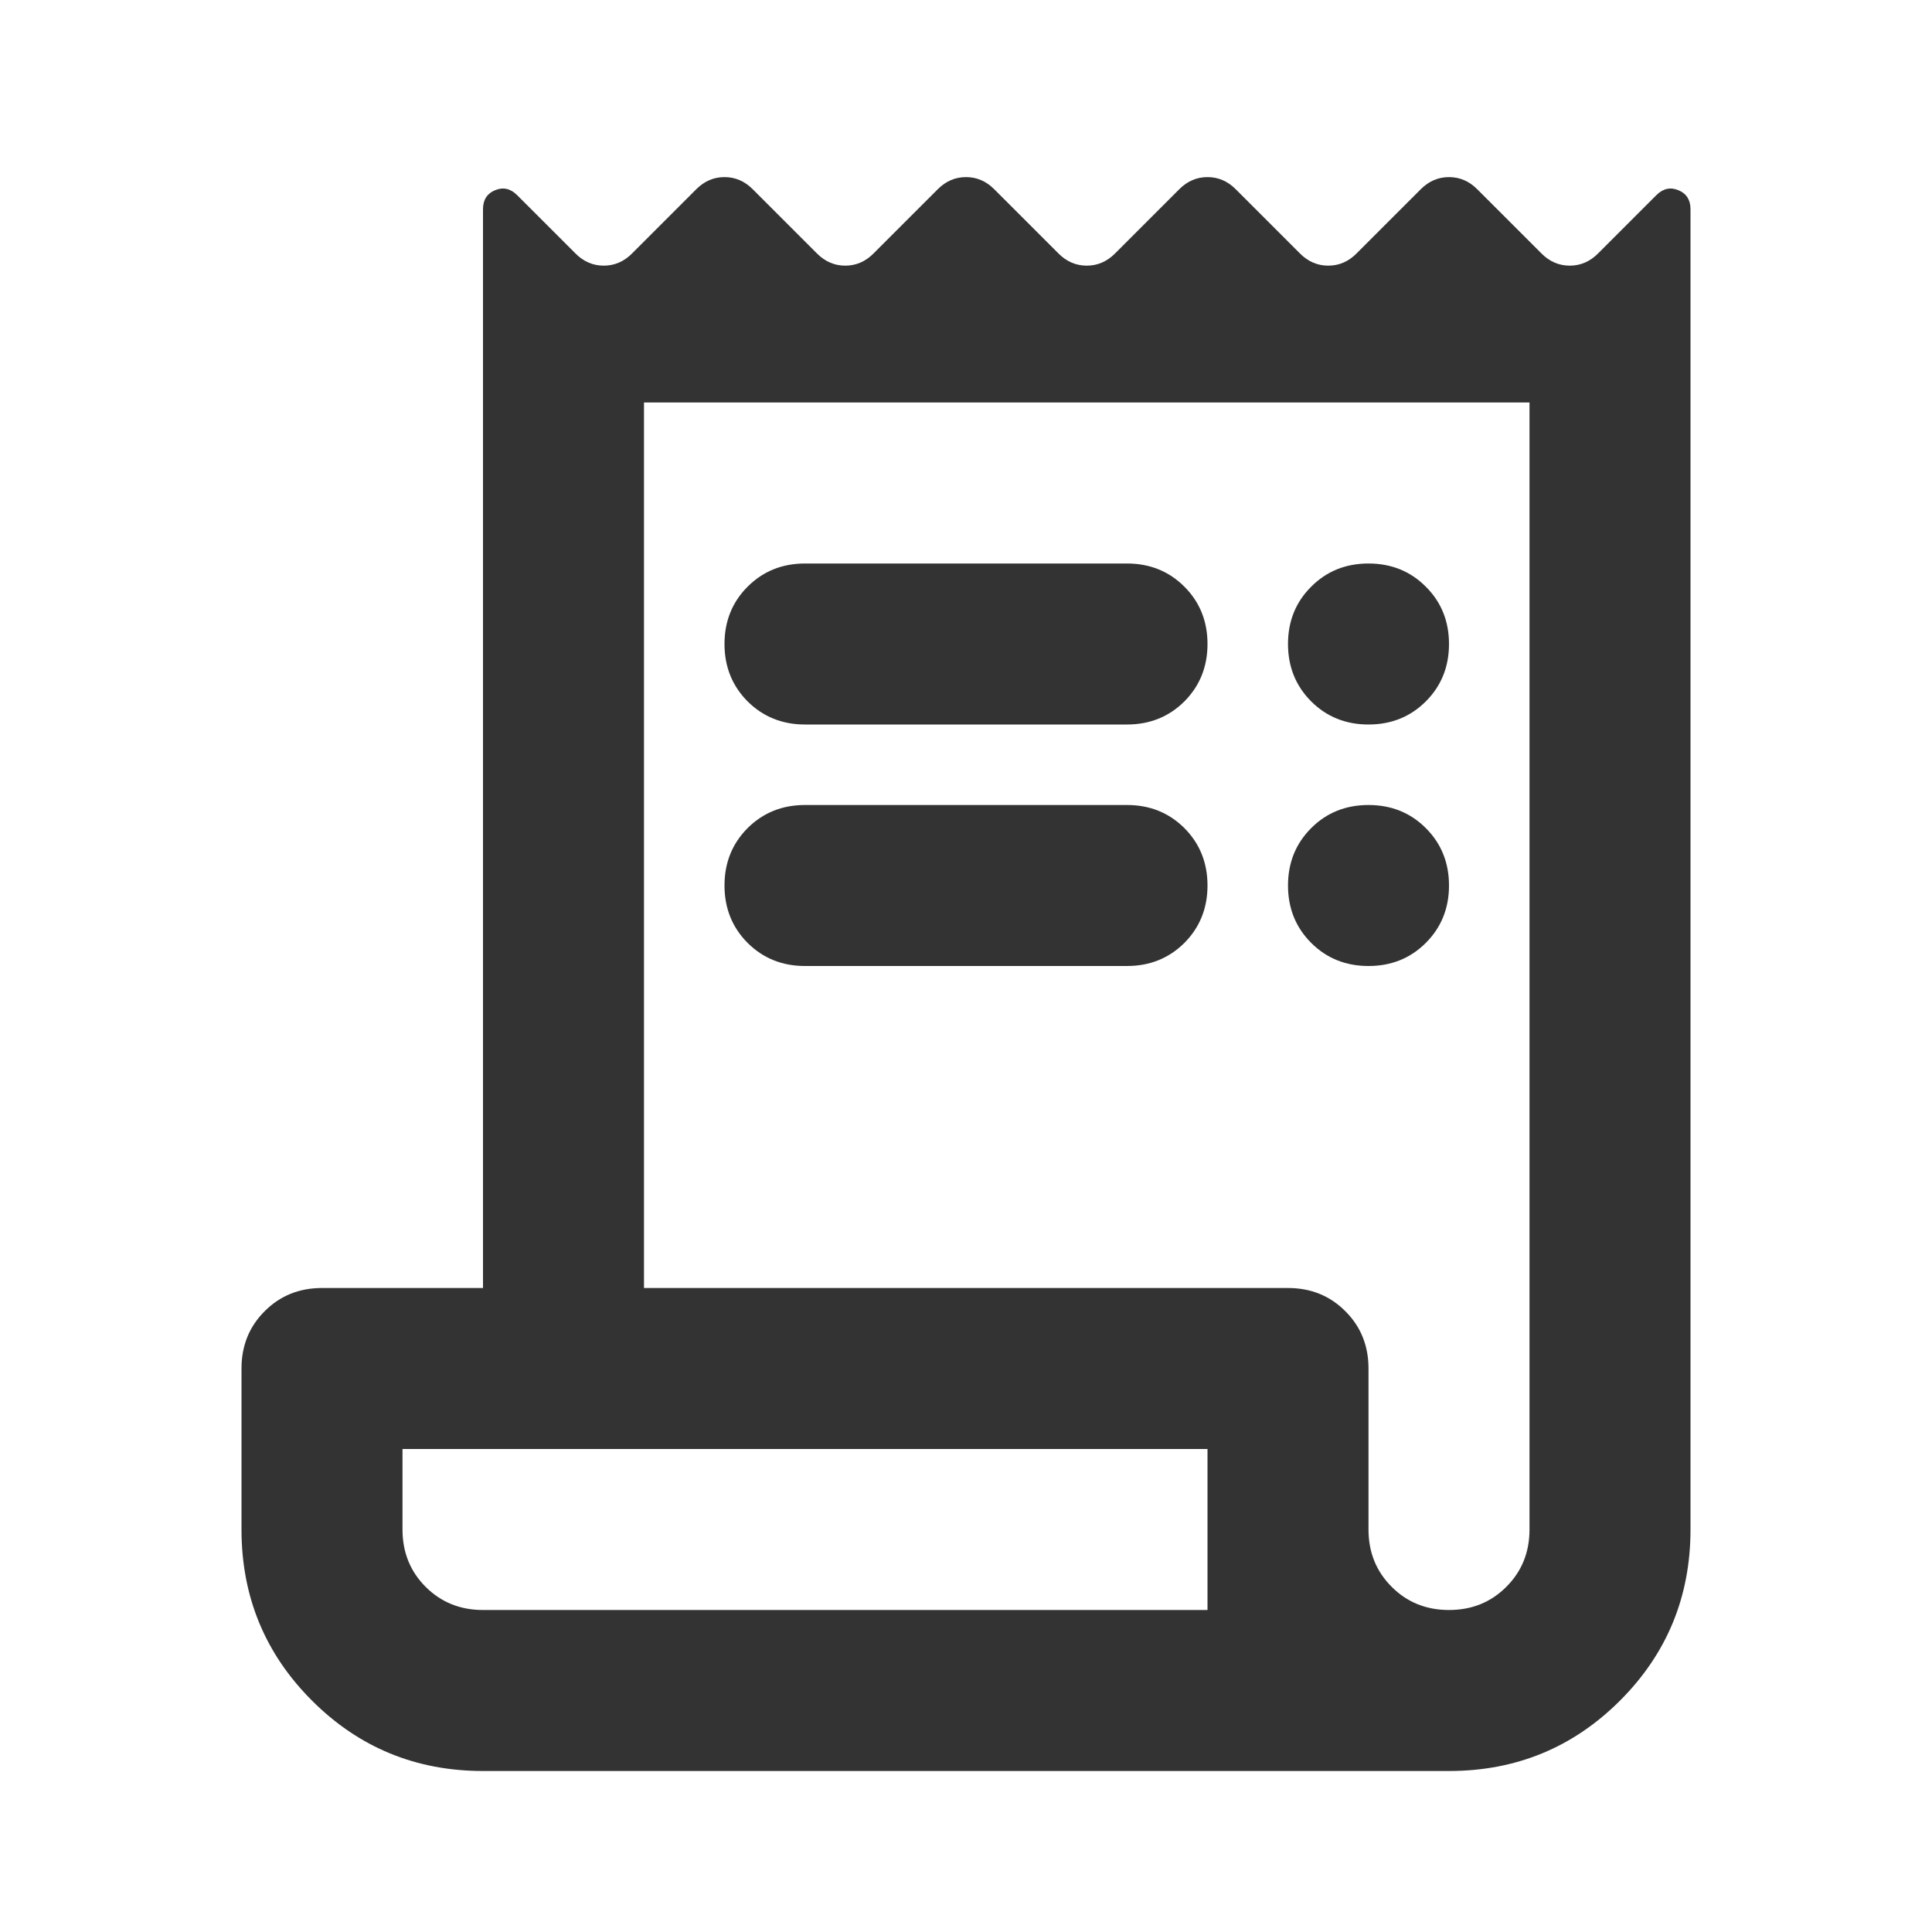
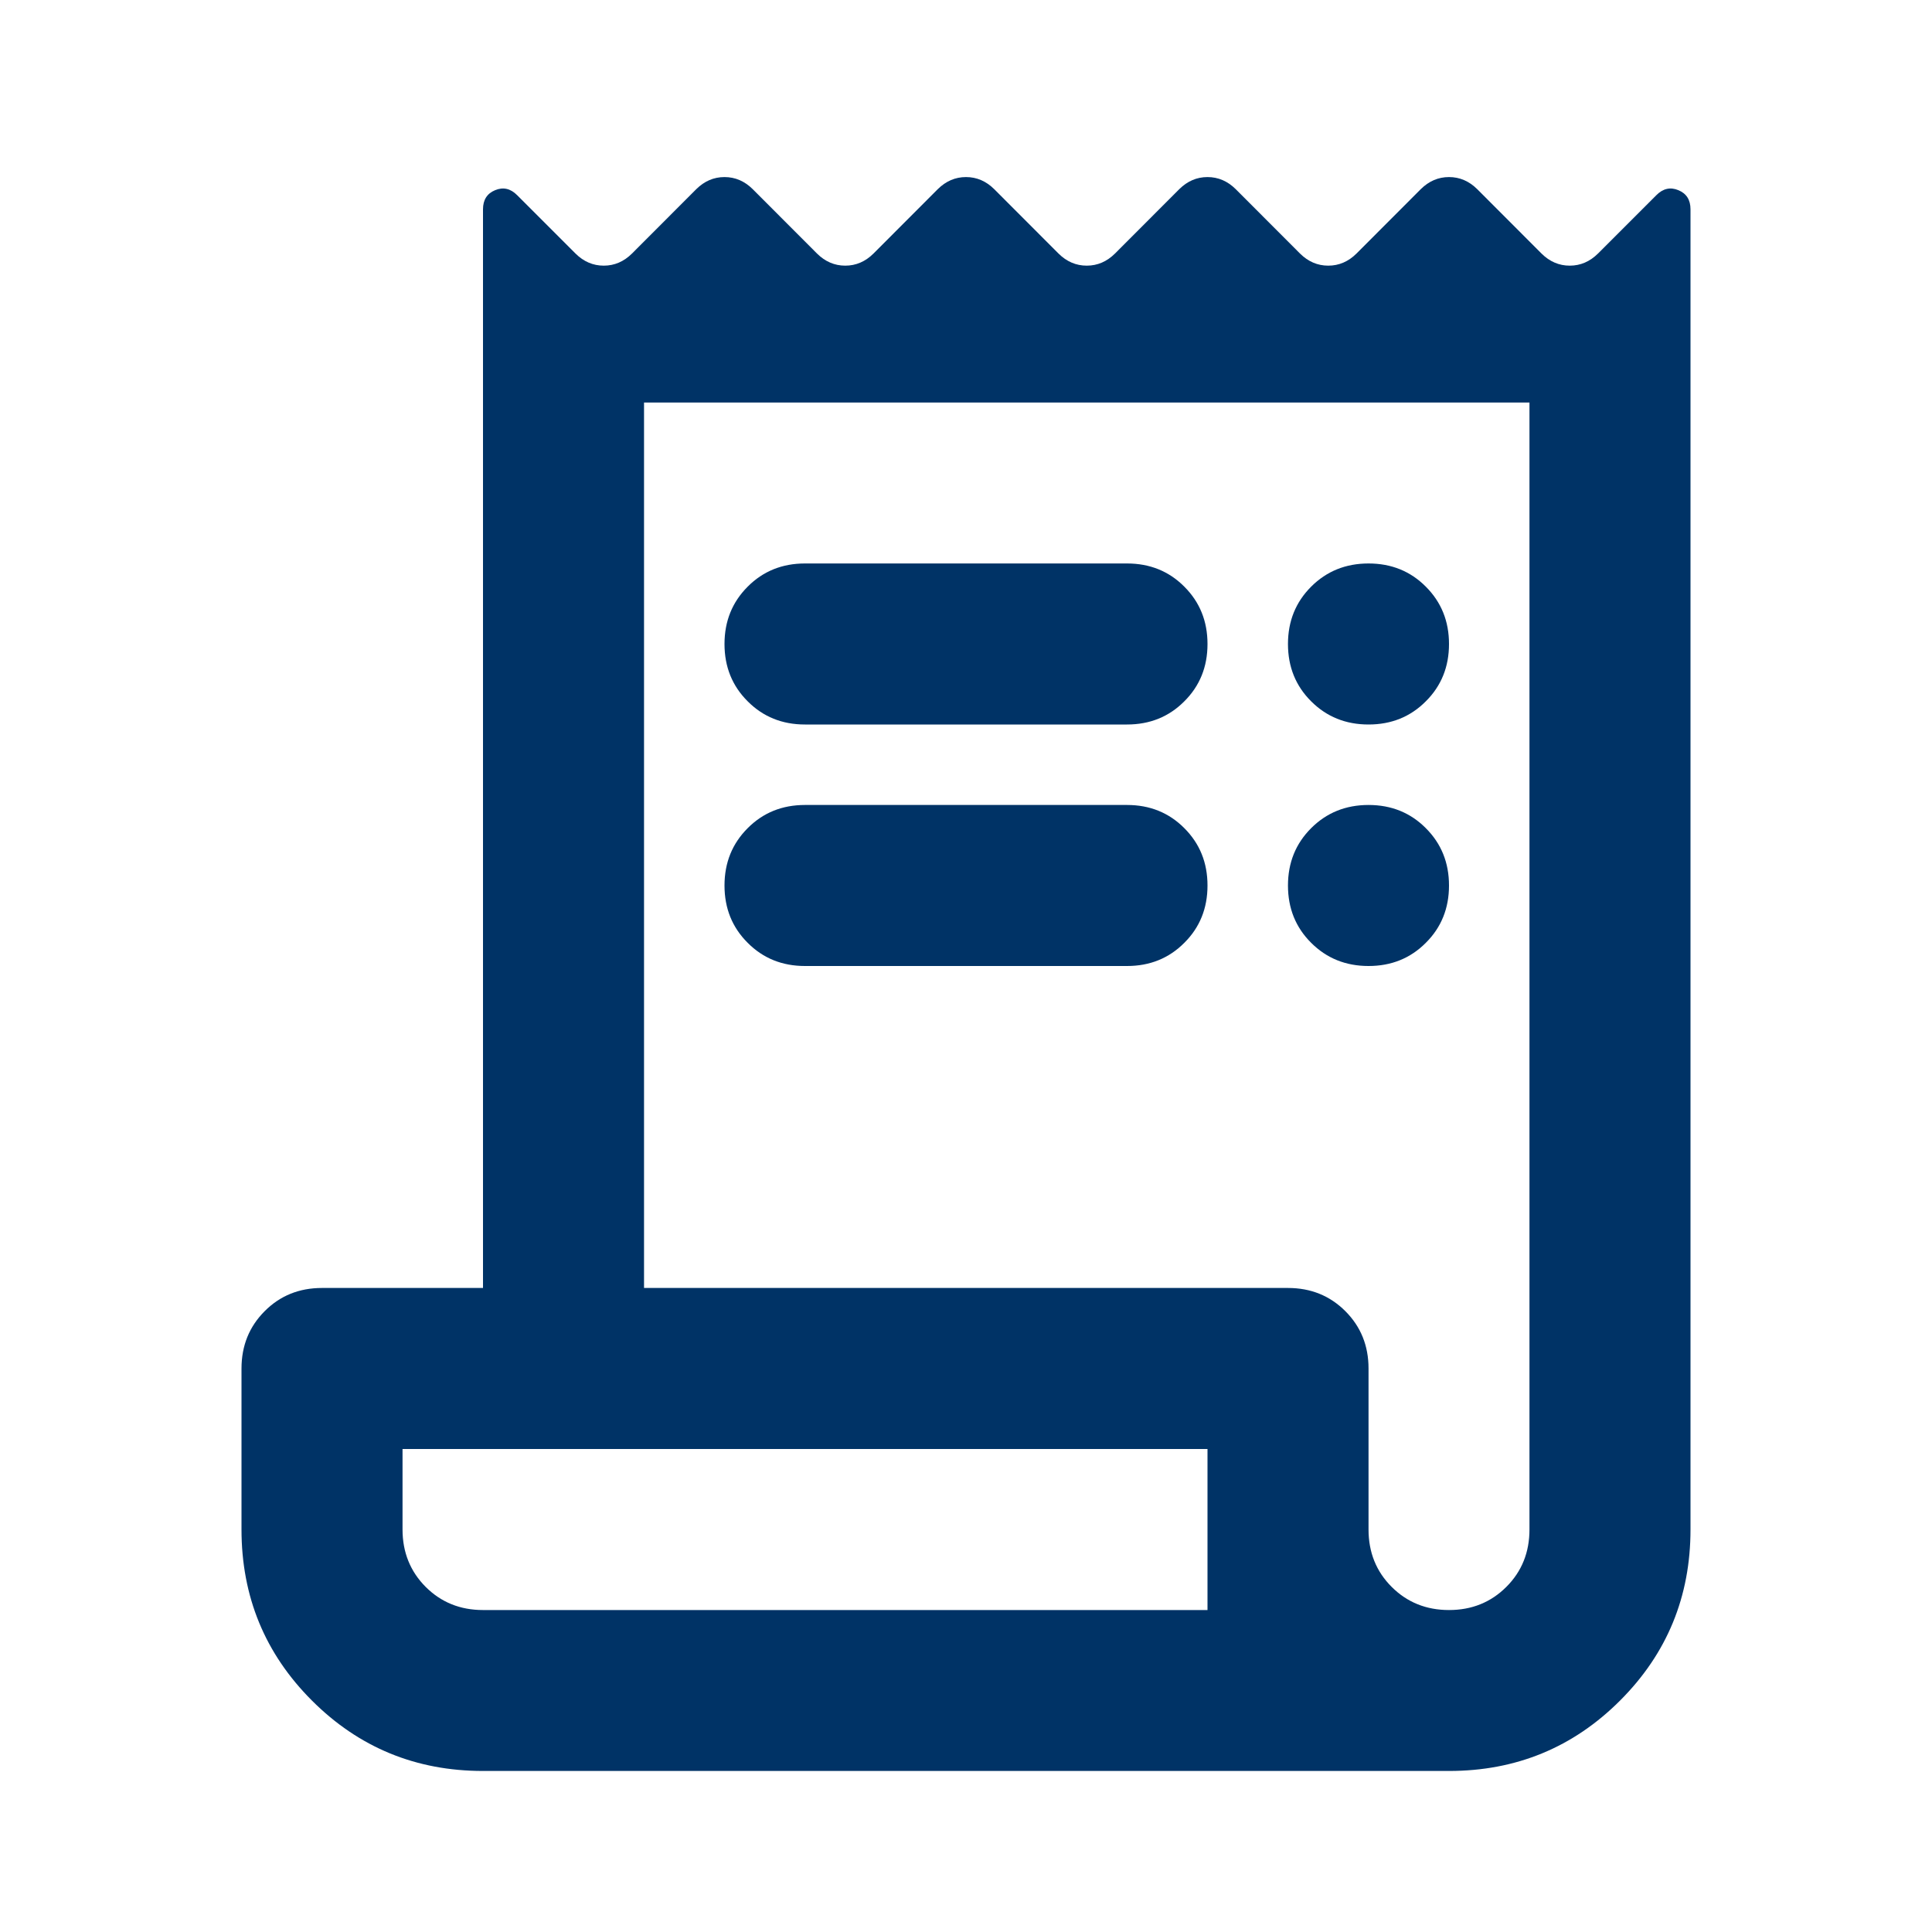
- <svg xmlns="http://www.w3.org/2000/svg" width="24" height="24" viewBox="0 0 24 24" fill="none">
-   <mask id="mask0_202_14" style="mask-type:alpha" maskUnits="userSpaceOnUse" x="0" y="0" width="24" height="24">
-     <rect width="24" height="24" fill="#D9D9D9" />
+ <svg xmlns="http://www.w3.org/2000/svg" width="20" height="20" viewBox="0 0 20 20" fill="none">
+   <mask id="mask0_167_52" style="mask-type:alpha" maskUnits="userSpaceOnUse" x="0" y="0" width="20" height="20">
+     <rect width="20" height="20" fill="#D9D9D9" />
  </mask>
-   <g mask="url(#mask0_202_14)">
-     <path d="M6 22C5.167 22 4.458 21.708 3.875 21.125C3.292 20.542 3 19.833 3 19V17C3 16.717 3.096 16.479 3.288 16.288C3.479 16.096 3.717 16 4 16H6V2.6C6 2.483 6.05 2.404 6.15 2.363C6.25 2.321 6.342 2.342 6.425 2.425L7.15 3.15C7.25 3.25 7.367 3.3 7.5 3.3C7.633 3.3 7.75 3.25 7.85 3.15L8.65 2.35C8.75 2.25 8.867 2.2 9 2.2C9.133 2.2 9.25 2.25 9.35 2.35L10.15 3.15C10.25 3.25 10.367 3.3 10.5 3.3C10.633 3.3 10.75 3.25 10.85 3.15L11.65 2.35C11.75 2.25 11.867 2.2 12 2.2C12.133 2.2 12.25 2.25 12.35 2.35L13.15 3.15C13.25 3.25 13.367 3.3 13.5 3.3C13.633 3.3 13.75 3.25 13.85 3.15L14.65 2.35C14.75 2.25 14.867 2.2 15 2.2C15.133 2.2 15.25 2.25 15.35 2.35L16.15 3.15C16.25 3.25 16.367 3.3 16.5 3.3C16.633 3.3 16.75 3.25 16.85 3.15L17.65 2.35C17.75 2.25 17.867 2.2 18 2.2C18.133 2.2 18.25 2.25 18.35 2.35L19.15 3.15C19.25 3.25 19.367 3.3 19.5 3.3C19.633 3.3 19.75 3.25 19.85 3.15L20.575 2.425C20.658 2.342 20.75 2.321 20.85 2.363C20.95 2.404 21 2.483 21 2.6V19C21 19.833 20.708 20.542 20.125 21.125C19.542 21.708 18.833 22 18 22H6ZM18 20C18.283 20 18.521 19.904 18.712 19.712C18.904 19.521 19 19.283 19 19V5H8V16H16C16.283 16 16.521 16.096 16.712 16.288C16.904 16.479 17 16.717 17 17V19C17 19.283 17.096 19.521 17.288 19.712C17.479 19.904 17.717 20 18 20ZM10 7H14C14.283 7 14.521 7.096 14.713 7.288C14.904 7.479 15 7.717 15 8C15 8.283 14.904 8.521 14.713 8.713C14.521 8.904 14.283 9 14 9H10C9.717 9 9.479 8.904 9.287 8.713C9.096 8.521 9 8.283 9 8C9 7.717 9.096 7.479 9.287 7.288C9.479 7.096 9.717 7 10 7ZM10 10H14C14.283 10 14.521 10.096 14.713 10.287C14.904 10.479 15 10.717 15 11C15 11.283 14.904 11.521 14.713 11.713C14.521 11.904 14.283 12 14 12H10C9.717 12 9.479 11.904 9.287 11.713C9.096 11.521 9 11.283 9 11C9 10.717 9.096 10.479 9.287 10.287C9.479 10.096 9.717 10 10 10ZM17 9C16.717 9 16.479 8.904 16.288 8.713C16.096 8.521 16 8.283 16 8C16 7.717 16.096 7.479 16.288 7.288C16.479 7.096 16.717 7 17 7C17.283 7 17.521 7.096 17.712 7.288C17.904 7.479 18 7.717 18 8C18 8.283 17.904 8.521 17.712 8.713C17.521 8.904 17.283 9 17 9ZM17 12C16.717 12 16.479 11.904 16.288 11.713C16.096 11.521 16 11.283 16 11C16 10.717 16.096 10.479 16.288 10.287C16.479 10.096 16.717 10 17 10C17.283 10 17.521 10.096 17.712 10.287C17.904 10.479 18 10.717 18 11C18 11.283 17.904 11.521 17.712 11.713C17.521 11.904 17.283 12 17 12ZM6 20H15V18H5V19C5 19.283 5.096 19.521 5.287 19.712C5.479 19.904 5.717 20 6 20Z" fill="#333333" />
+   <g mask="url(#mask0_167_52)">
+     <path d="M5 18.333C4.306 18.333 3.715 18.09 3.229 17.604C2.743 17.118 2.5 16.528 2.5 15.833V14.167C2.5 13.931 2.58 13.733 2.74 13.573C2.899 13.413 3.097 13.333 3.333 13.333H5V2.167C5 2.069 5.042 2.003 5.125 1.969C5.208 1.934 5.285 1.951 5.354 2.021L5.958 2.625C6.042 2.708 6.139 2.75 6.25 2.75C6.361 2.75 6.458 2.708 6.542 2.625L7.208 1.958C7.292 1.875 7.389 1.833 7.5 1.833C7.611 1.833 7.708 1.875 7.792 1.958L8.458 2.625C8.542 2.708 8.639 2.75 8.75 2.75C8.861 2.75 8.958 2.708 9.042 2.625L9.708 1.958C9.792 1.875 9.889 1.833 10 1.833C10.111 1.833 10.208 1.875 10.292 1.958L10.958 2.625C11.042 2.708 11.139 2.75 11.25 2.75C11.361 2.75 11.458 2.708 11.542 2.625L12.208 1.958C12.292 1.875 12.389 1.833 12.5 1.833C12.611 1.833 12.708 1.875 12.792 1.958L13.458 2.625C13.542 2.708 13.639 2.75 13.75 2.75C13.861 2.75 13.958 2.708 14.042 2.625L14.708 1.958C14.792 1.875 14.889 1.833 15 1.833C15.111 1.833 15.208 1.875 15.292 1.958L15.958 2.625C16.042 2.708 16.139 2.75 16.25 2.75C16.361 2.75 16.458 2.708 16.542 2.625L17.146 2.021C17.215 1.951 17.292 1.934 17.375 1.969C17.458 2.003 17.5 2.069 17.5 2.167V15.833C17.5 16.528 17.257 17.118 16.771 17.604C16.285 18.09 15.694 18.333 15 18.333H5ZM15 16.667C15.236 16.667 15.434 16.587 15.594 16.427C15.754 16.267 15.833 16.069 15.833 15.833V4.167H6.667V13.333H13.333C13.569 13.333 13.767 13.413 13.927 13.573C14.087 13.733 14.167 13.931 14.167 14.167V15.833C14.167 16.069 14.246 16.267 14.406 16.427C14.566 16.587 14.764 16.667 15 16.667ZM8.333 5.833H11.667C11.903 5.833 12.101 5.913 12.26 6.073C12.42 6.233 12.5 6.43 12.5 6.667C12.5 6.903 12.42 7.101 12.26 7.26C12.101 7.42 11.903 7.5 11.667 7.5H8.333C8.097 7.5 7.899 7.42 7.74 7.26C7.58 7.101 7.5 6.903 7.5 6.667C7.5 6.43 7.58 6.233 7.74 6.073C7.899 5.913 8.097 5.833 8.333 5.833ZM8.333 8.333H11.667C11.903 8.333 12.101 8.413 12.26 8.573C12.42 8.733 12.5 8.93 12.5 9.167C12.5 9.403 12.42 9.601 12.26 9.76C12.101 9.92 11.903 10 11.667 10H8.333C8.097 10 7.899 9.92 7.74 9.76C7.58 9.601 7.5 9.403 7.5 9.167C7.5 8.93 7.58 8.733 7.74 8.573C7.899 8.413 8.097 8.333 8.333 8.333ZM14.167 7.5C13.931 7.5 13.733 7.42 13.573 7.26C13.413 7.101 13.333 6.903 13.333 6.667C13.333 6.43 13.413 6.233 13.573 6.073C13.733 5.913 13.931 5.833 14.167 5.833C14.403 5.833 14.601 5.913 14.76 6.073C14.92 6.233 15 6.43 15 6.667C15 6.903 14.92 7.101 14.76 7.26C14.601 7.42 14.403 7.5 14.167 7.5ZM14.167 10C13.931 10 13.733 9.92 13.573 9.76C13.413 9.601 13.333 9.403 13.333 9.167C13.333 8.93 13.413 8.733 13.573 8.573C13.733 8.413 13.931 8.333 14.167 8.333C14.403 8.333 14.601 8.413 14.76 8.573C14.92 8.733 15 8.93 15 9.167C15 9.403 14.92 9.601 14.76 9.76C14.601 9.92 14.403 10 14.167 10ZM5 16.667H12.5V15H4.167V15.833C4.167 16.069 4.247 16.267 4.406 16.427C4.566 16.587 4.764 16.667 5 16.667Z" fill="#003366" />
  </g>
</svg>
